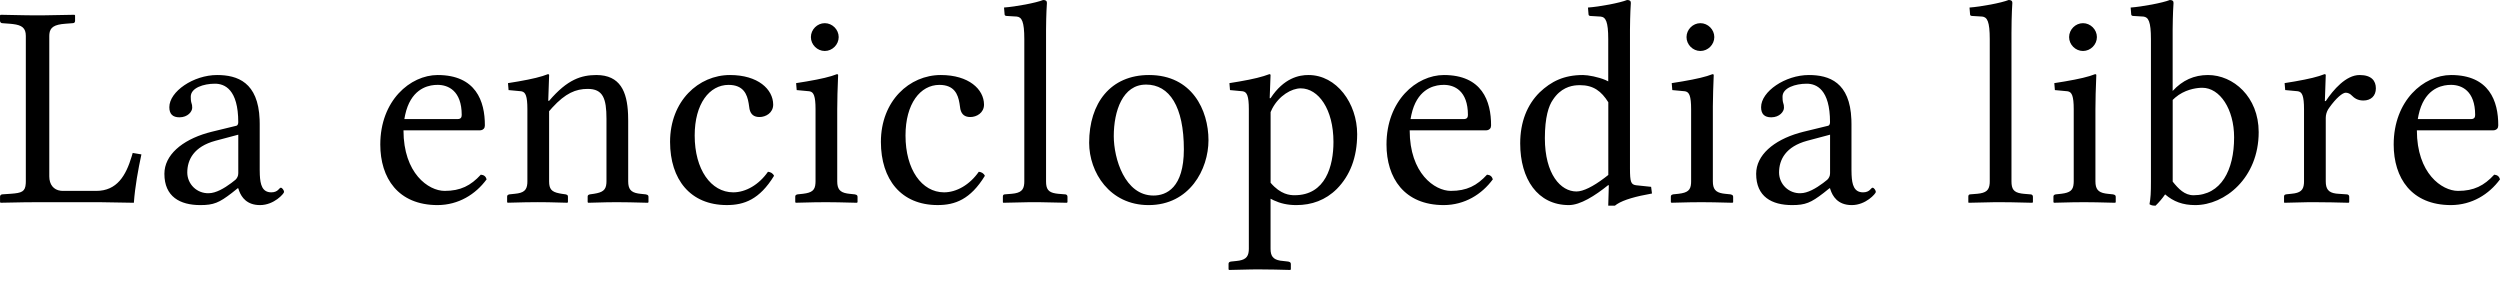
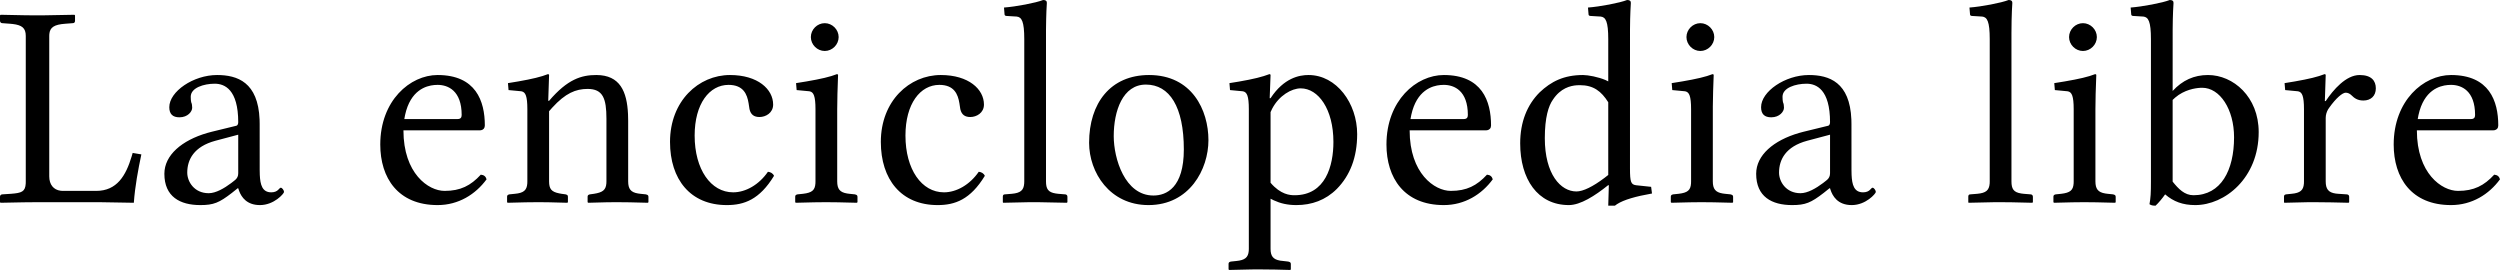
- <svg xmlns="http://www.w3.org/2000/svg" viewBox="0 0 112 13">
-   <path d="M56.869 3.322c.017 0 .035.006.044.017l.008.022-.039 1.038h.039c.597-.908 1.28-1.04 1.7-1.038 1.26 0 2.18 1.27 2.18 2.647 0 1.05-.324 1.86-.908 2.453-.506.506-1.13.727-1.817.727-.4 0-.715-.077-1.01-.213l-.145-.073v2.245c0 .327.116.475.432.53l.36.041c.048.01.09.027.107.062l.01.042v.247l-.027.025-.69-.017a31.847 31.847 0 0 0-.698-.008l-.34.002-1.01.023-.026-.025v-.247c0-.049.022-.075.06-.091l.044-.013.247-.026c.378-.035.53-.157.554-.451l.004-.094V4.892c0-.599-.089-.756-.245-.796l-.041-.008-.558-.052-.026-.312.427-.07c.656-.112 1.05-.213 1.364-.332zM72.893 0c.117 0 .169.039.169.13l-.02.365c-.008.202-.016.48-.019.822v6.236c0 .603.045.713.27.746l.677.071.039.299c-.724.128-1.26.278-1.567.476l-.094.069h-.299l.026-.909-.026-.013c-.597.48-1.25.895-1.764.896-1.4 0-2.18-1.17-2.18-2.764 0-.96.31-1.73.869-2.284.519-.493 1.09-.78 1.946-.779.227 0 .693.09 1.006.225l.123.06V1.753c0-.787-.113-.987-.339-1.01l-.465-.028c-.03 0-.059-.015-.071-.039L71.167.65l-.026-.312C71.673.3 72.571.13 72.893 0zm24.312 0c.117 0 .169.039.169.13l-.02.365c-.008.202-.016.48-.019.822v2.758c.44-.48.96-.714 1.583-.714 1.13 0 2.27.973 2.271 2.557 0 2.06-1.52 3.27-2.842 3.27-.558 0-.973-.156-1.35-.48a3.362 3.362 0 0 1-.428.506c-.13 0-.195-.013-.272-.065.052-.285.065-.506.065-1.012V1.752c0-.787-.113-.987-.34-1.01l-.465-.028c-.03 0-.058-.015-.071-.039L95.479.65l-.026-.312c.52-.039 1.43-.208 1.752-.337zM81.038 3.361c.912 0 1.84.325 1.904 1.994l.004.2v2.051l.005.228c.02.442.109.782.514.783.31 0 .35-.208.428-.208.052 0 .143.104.143.195 0 .064-.441.584-1.077.584-.64 0-.863-.414-.955-.692l-.019-.061h-.026l-.26.208c-.57.44-.817.545-1.414.545-.908 0-1.61-.376-1.609-1.402 0-.836.78-1.5 1.922-1.83l.193-.052 1.116-.272c.04-.013.078-.065.078-.156 0-1.47-.61-1.73-1.05-1.726-.494 0-1.08.182-1.078.584l.005.142a.688.688 0 0 0 .013.09l.008.028a.584.584 0 0 1 .039.233c0 .17-.195.428-.571.429-.298 0-.454-.143-.454-.455 0-.7 1.08-1.44 2.141-1.44zm28.769 0c1.71 0 2.12 1.17 2.115 2.258 0 .119-.063.193-.167.214l-.066.007h-3.413c0 1.93 1.12 2.71 1.842 2.712.714 0 1.17-.234 1.623-.727.143.013.22.078.26.208-.494.675-1.26 1.15-2.194 1.155-1.78 0-2.57-1.22-2.57-2.713 0-1.97 1.34-3.11 2.57-3.114zm-100.08 0c.912 0 1.84.325 1.904 1.994l.004.2v2.051l.005.228c.02.442.109.782.514.783.31 0 .35-.208.428-.208.052 0 .143.104.143.195 0 .064-.441.584-1.077.584-.59 0-.826-.353-.931-.626l-.043-.127h-.026l-.26.208c-.57.44-.817.545-1.414.545-.908 0-1.61-.376-1.609-1.402 0-.836.78-1.5 1.922-1.83l.193-.052 1.116-.272c.04-.013.078-.065.078-.156 0-1.47-.61-1.73-1.05-1.726-.494 0-1.08.182-1.078.584l.005.142a.688.688 0 0 0 .013.09l.008.028a.584.584 0 0 1 .039.233c0 .17-.195.428-.571.429-.298 0-.454-.143-.454-.455 0-.7 1.08-1.44 2.141-1.44zm22.978 0c1.25 0 1.93.636 1.934 1.324 0 .376-.337.558-.61.558-.242 0-.392-.103-.45-.354l-.04-.266c-.066-.394-.229-.82-.899-.82-.856 0-1.52.843-1.518 2.27 0 1.52.727 2.54 1.726 2.544.558 0 1.15-.337 1.557-.922.117.013.22.065.272.182-.649 1.06-1.34 1.31-2.115 1.31-1.64 0-2.54-1.15-2.543-2.828 0-1.84 1.28-3 2.686-2.998zm18.775 0c1.92 0 2.66 1.57 2.66 2.92 0 1.3-.844 2.91-2.686 2.907-1.74 0-2.66-1.47-2.66-2.79 0-1.78.96-3.04 2.686-3.037zm13.205 0c1.71 0 2.12 1.17 2.115 2.258 0 .119-.063.193-.167.214l-.066.007h-3.413c0 1.93 1.12 2.71 1.842 2.712.714 0 1.17-.234 1.623-.727.143.013.22.078.26.208-.494.675-1.26 1.15-2.194 1.155-1.78 0-2.57-1.22-2.57-2.713 0-1.97 1.34-3.11 2.57-3.114zm-45.078 0c1.71 0 2.12 1.17 2.115 2.258 0 .119-.063.193-.167.214l-.066.007h-3.413c0 1.93 1.12 2.71 1.842 2.712.714 0 1.17-.234 1.623-.727.143.013.22.078.26.208-.494.675-1.26 1.15-2.194 1.155-1.78 0-2.57-1.22-2.57-2.713 0-1.97 1.34-3.11 2.57-3.114zm22.543 0c1.25 0 1.93.636 1.934 1.324 0 .376-.337.558-.61.558-.242 0-.392-.103-.45-.354l-.04-.266c-.066-.394-.229-.82-.899-.82-.856 0-1.52.843-1.518 2.27 0 1.52.727 2.54 1.726 2.544.558 0 1.15-.337 1.557-.922.117.013.22.065.272.182-.649 1.06-1.34 1.31-2.115 1.31-1.64 0-2.54-1.15-2.543-2.828 0-1.84 1.28-3 2.686-2.998zm-4.654-.039c.026 0 .052.013.052.039l-.03.846c-.005.227-.01.469-.01.685v3.232c0 .342.119.49.442.544l.104.014.246.026c.05.01.09.026.108.062l.01.041v.247l-.027.026-.836-.02a28.787 28.787 0 0 0-.552-.006l-.528.005-.822.02-.026-.025V8.81c0-.048.022-.075.06-.09l.044-.013.246-.026c.401-.048.534-.16.555-.462l.004-.096V4.892c0-.599-.089-.756-.245-.796l-.041-.008-.558-.052-.026-.312.466-.075c.647-.11 1.07-.21 1.364-.327zM3.336.662l.027.026v.246c0 .049-.022.083-.06.097l-.044.007-.337.026c-.488.036-.681.16-.71.459l-.004.086v6.294c0 .366.193.603.51.643l.1.006H4.31c.931 0 1.33-.683 1.59-1.546l.045-.154.39.065c-.144.675-.286 1.44-.338 2.167l-1.544-.026H1.676l-.623.005-1.025.02-.026-.025V8.81a.1.1 0 0 1 .065-.096l.038-.008.39-.026c.479-.035.638-.094.659-.46l.003-.098V1.61c0-.357-.174-.485-.584-.533l-.117-.012-.35-.026A.104.104 0 0 1 .01.978L0 .934V.688L.029.662l1.025.02.315.004h.621L3.337.662zm21.213 2.66c.017 0 .034.006.044.017l.008.022-.04 1.155h.04c.83-.973 1.45-1.15 2.115-1.155 1.07 0 1.38.746 1.421 1.755l.006.295v2.713c0 .342.118.49.442.544l.103.014.247.026c.049.01.09.026.108.062l.009.041v.247l-.026.026-.82-.02a29.244 29.244 0 0 0-.569-.006l-.442.004-.843.022-.025-.026V8.81c0-.048.021-.075.06-.09l.043-.013.182-.026c.378-.06.53-.161.554-.462l.004-.096V5.32c0-.908-.156-1.34-.843-1.337-.53 0-.993.19-1.587.84l-.14.16v3.14c0 .342.108.47.45.538l.109.02.181.026c.049.01.083.026.097.062l.007.041v.247l-.026.026-.86-.022a26.214 26.214 0 0 0-.463-.004l-.545.005-.805.02-.026-.025v-.247c0-.048.022-.075.06-.09l.044-.013.246-.026c.39-.036.532-.157.555-.461l.003-.097V4.892c0-.599-.088-.756-.245-.796l-.04-.008-.558-.052-.026-.312.458-.075c.634-.11 1.04-.21 1.333-.327zm69.314 0c.026 0 .052.013.052.039l-.03.846c-.005.227-.01.469-.01.685v3.232c0 .342.119.49.442.544l.104.014.246.026c.05.01.09.026.108.062l.01.041v.247l-.027.026-.836-.02a28.787 28.787 0 0 0-.552-.006l-.528.005-.822.02-.026-.025V8.81c0-.048.022-.075.06-.09l.044-.013.246-.026c.401-.048.534-.16.555-.462l.004-.096V4.892c0-.599-.089-.756-.245-.796l-.041-.008-.558-.052-.026-.312.466-.075c.647-.11 1.07-.21 1.364-.327zM89.985 0c.093 0 .145.025.162.081l.006.049s-.038.519-.039 1.362v6.632c0 .342.097.49.436.544l.11.014.311.026c.039 0 .078.021.095.06l.009.043v.247l-.026.026-.922-.021a26.633 26.633 0 0 0-.519-.005l-.323.002-1.091.024-.013-.026V8.81c0-.048.014-.082.05-.096l.04-.008.312-.025c.39-.036.532-.157.555-.462l.003-.096V1.752c0-.787-.113-.987-.339-1.01l-.465-.028c-.03 0-.059-.015-.072-.039L88.26.65l-.026-.312C88.765.298 89.663.13 89.985 0zM76.723 3.322c.026 0 .052.013.052.039l-.026.712c-.006.219-.011.462-.013.687v3.364c0 .342.118.49.441.544l.104.014.246.025c.049.01.09.027.108.063l.01.041v.247l-.027.026-.836-.02a28.787 28.787 0 0 0-.552-.006l-.528.005-.822.02-.026-.025V8.81c0-.048.022-.075.06-.09l.044-.014.246-.025c.401-.048.534-.16.555-.462l.003-.096V4.892c0-.599-.088-.756-.245-.796l-.04-.008-.558-.052-.026-.312.466-.075c.647-.11 1.07-.21 1.364-.327zm27.419 0c.017 0 .034.006.044.017l.008.022-.04 1.168h.04c.337-.506.908-1.17 1.518-1.168.532 0 .727.26.727.597s-.221.545-.558.545c-.26 0-.402-.104-.532-.234a.367.367 0 0 0-.26-.116c-.143 0-.428.234-.74.674a.767.767 0 0 0-.148.354l-.007.1v2.842c0 .342.118.502.451.548l.107.01.376.026c.049 0 .09.022.108.06l.009.044v.247l-.026.026-.761-.018a41.954 41.954 0 0 0-.77-.008l-.341.002-1.01.024-.012-.026V8.81c0-.048.014-.075.05-.091l.04-.013.247-.026c.39-.035.532-.157.555-.46l.003-.098v-3.23c0-.6-.088-.757-.245-.797l-.04-.008-.558-.052-.026-.312.458-.075c.634-.11 1.04-.21 1.333-.327zM46.732 0c.118 0 .17.039.17.13l-.02.365c-.008.202-.017.48-.019.822v6.807c0 .342.096.49.435.544l.11.014.31.025c.04 0 .079.022.096.06l.009.044v.247l-.026.026-1.253-.026-.511.002-1.091.024-.013-.026V8.81c0-.048.014-.082.05-.096l.04-.008.312-.025c.39-.036.532-.157.555-.462l.003-.096V1.752c0-.787-.113-.987-.339-1.01l-.465-.028c-.03 0-.059-.015-.072-.039L45.007.65 44.98.337C45.513.298 46.41.13 46.733 0zm4.605 3.79c-1.04 0-1.44 1.18-1.44 2.31 0 .998.493 2.66 1.778 2.66.584 0 1.36-.35 1.362-2.064 0-1.91-.636-2.91-1.7-2.907zm47.323.142-.091.003c-.22.013-.707.084-1.121.438l-.111.104v3.66c.26.324.532.61.934.61 1.23 0 1.82-1.12 1.817-2.596 0-1.26-.636-2.22-1.428-2.219zm-40.388.026c-.407 0-.969.321-1.278.91l-.071.154v3.166c.454.532.869.558 1.077.558 1.39 0 1.74-1.32 1.739-2.387 0-1.47-.675-2.4-1.467-2.401zM10.674 6.034l-1.025.273c-.96.26-1.26.844-1.259 1.427a.93.93 0 0 0 .96.922c.319 0 .696-.22 1.012-.456l.13-.102a.403.403 0 0 0 .173-.245l.01-.093V6.034zm71.312 0-1.025.273c-.96.26-1.26.844-1.259 1.427a.93.93 0 0 0 .96.922c.319 0 .696-.22 1.012-.456l.13-.102a.403.403 0 0 0 .173-.245l.01-.093V6.034zM70.78 3.815l-.138.005c-.285.02-.728.128-1.068.644-.195.273-.363.792-.364 1.726 0 1.62.714 2.39 1.415 2.388.304 0 .744-.221 1.254-.606l.173-.134V4.581c-.31-.493-.662-.766-1.271-.766zm39.03-.013-.148.006c-.37.033-1.07.23-1.31 1.342l-.035.184h2.388c.13 0 .182-.065.182-.182 0-1.09-.61-1.35-1.077-1.35zm-45.125 0-.147.006c-.37.033-1.07.23-1.31 1.342l-.035.184h2.388c.13 0 .182-.065.182-.182 0-1.09-.61-1.35-1.077-1.35zm-45.078 0-.147.006c-.37.033-1.07.23-1.31 1.342l-.035.184h2.388c.13 0 .182-.065.182-.182 0-1.09-.61-1.35-1.077-1.35zM36.95 1.038c.337 0 .623.285.623.623s-.285.623-.623.623-.623-.285-.622-.623.285-.623.622-.623zm39.228 0c.337 0 .623.285.623.623s-.285.623-.623.623-.623-.285-.622-.623.285-.623.622-.623zm17.14 0c.337 0 .623.285.623.623s-.285.623-.623.623-.623-.285-.622-.623.285-.623.622-.623z" fill="#000" fill-rule="nonzero" />
+ <svg xmlns="http://www.w3.org/2000/svg" width="120px" height="13px" viewBox="0 0 120 13" version="1.1">
+   <g id="Page-1" stroke="none" stroke-width="1" fill="none" fill-rule="evenodd">
+     <path d="M60.932,3.559 C60.95,3.559 60.969,3.566 60.979,3.578 L60.987,3.601 L60.945,4.713 L60.987,4.713 C61.627,3.74 62.364,3.601 62.809,3.601 C64.157,3.601 65.144,4.964 65.144,6.437 C65.144,7.564 64.797,8.426 64.171,9.065 C63.629,9.608 62.962,9.844 62.225,9.844 C61.796,9.844 61.458,9.762 61.143,9.616 L60.987,9.538 L60.987,11.943 C60.987,12.294 61.111,12.453 61.45,12.511 L61.835,12.555 C61.887,12.566 61.932,12.584 61.951,12.622 L61.96,12.666 L61.96,12.931 L61.933,12.958 L61.194,12.939 C60.952,12.934 60.709,12.931 60.445,12.931 L60.08,12.933 L60.08,12.933 L58.999,12.958 L58.971,12.931 L58.971,12.666 C58.971,12.614 58.995,12.586 59.036,12.569 L59.082,12.555 L59.347,12.527 C59.751,12.489 59.914,12.36 59.94,12.044 L59.944,11.943 L59.944,5.242 C59.944,4.6 59.85,4.432 59.682,4.388 L59.638,4.38 L59.041,4.324 L59.013,3.99 L59.47,3.916 C60.173,3.795 60.596,3.687 60.932,3.559 Z M78.1,0 C78.225,0 78.281,0.042 78.281,0.139 L78.26,0.53 C78.251,0.746 78.242,1.045 78.24,1.411 L78.239,8.092 C78.239,8.738 78.287,8.856 78.528,8.891 L79.254,8.968 L79.296,9.288 C78.52,9.425 77.947,9.586 77.617,9.799 L77.516,9.872 L77.196,9.872 L77.224,8.898 L77.196,8.885 C76.557,9.399 75.861,9.844 75.305,9.844 C73.804,9.844 72.969,8.593 72.969,6.882 C72.969,5.854 73.303,5.033 73.901,4.435 C74.457,3.907 75.069,3.601 75.987,3.601 C76.23,3.601 76.729,3.697 77.064,3.842 L77.196,3.907 L77.196,1.877 C77.196,1.034 77.075,0.82 76.833,0.795 L76.334,0.765 C76.303,0.765 76.272,0.749 76.258,0.724 L76.251,0.695 L76.223,0.362 C76.793,0.32 77.752,0.139 78.1,0 Z M104.148,1.21680443e-13 C104.273,1.21680443e-13 104.329,0.042 104.329,0.139 L104.308,0.53 C104.299,0.746 104.29,1.045 104.288,1.411 L104.287,4.366 C104.76,3.851 105.316,3.601 105.984,3.601 C107.193,3.601 108.417,4.644 108.417,6.34 C108.417,8.551 106.79,9.844 105.372,9.844 C104.774,9.844 104.329,9.677 103.926,9.329 C103.801,9.51 103.606,9.747 103.467,9.872 C103.328,9.872 103.258,9.858 103.175,9.802 C103.231,9.496 103.245,9.26 103.245,8.718 L103.245,1.877 C103.245,1.034 103.123,0.82 102.881,0.795 L102.383,0.765 C102.351,0.765 102.32,0.749 102.306,0.724 L102.299,0.695 L102.271,0.362 C102.827,0.32 103.801,0.139 104.148,1.21680443e-13 Z M86.827,3.601 C87.804,3.601 88.794,3.949 88.866,5.738 L88.87,5.951 L88.871,8.149 L88.876,8.394 C88.897,8.867 88.993,9.232 89.427,9.232 C89.76,9.232 89.802,9.01 89.885,9.01 C89.941,9.01 90.038,9.121 90.038,9.218 C90.038,9.288 89.566,9.844 88.884,9.844 C88.2,9.844 87.959,9.4 87.862,9.103 L87.842,9.038 L87.814,9.038 L87.536,9.26 C86.924,9.733 86.66,9.844 86.02,9.844 C85.047,9.844 84.296,9.441 84.296,8.342 C84.296,7.447 85.132,6.738 86.355,6.382 L86.562,6.326 L87.758,6.034 C87.8,6.02 87.842,5.965 87.842,5.867 C87.842,4.296 87.188,4.018 86.715,4.018 C86.187,4.018 85.561,4.213 85.561,4.644 L85.567,4.796 C85.571,4.837 85.576,4.868 85.581,4.892 L85.589,4.922 C85.617,4.978 85.631,5.075 85.631,5.172 C85.631,5.353 85.422,5.631 85.019,5.631 C84.699,5.631 84.532,5.478 84.532,5.144 C84.532,4.394 85.686,3.601 86.827,3.601 Z M117.65,3.601 C119.486,3.601 119.917,4.852 119.917,6.02 C119.917,6.148 119.849,6.227 119.738,6.25 L119.666,6.257 L116.01,6.257 C116.01,8.328 117.205,9.163 117.984,9.163 C118.749,9.163 119.235,8.912 119.722,8.384 C119.875,8.398 119.958,8.467 120,8.606 C119.472,9.329 118.651,9.844 117.65,9.844 C115.745,9.844 114.897,8.537 114.897,6.938 C114.897,4.825 116.329,3.601 117.65,3.601 Z M10.42,3.601 C11.398,3.601 12.388,3.949 12.46,5.738 L12.464,5.951 L12.465,8.149 L12.47,8.394 C12.491,8.867 12.587,9.232 13.021,9.232 C13.354,9.232 13.396,9.01 13.479,9.01 C13.535,9.01 13.632,9.121 13.632,9.218 C13.632,9.288 13.16,9.844 12.478,9.844 C11.847,9.844 11.593,9.466 11.481,9.174 L11.435,9.038 L11.408,9.038 L11.13,9.26 C10.518,9.733 10.254,9.844 9.614,9.844 C8.641,9.844 7.89,9.441 7.89,8.342 C7.89,7.447 8.726,6.738 9.949,6.382 L10.156,6.326 L11.352,6.034 C11.394,6.02 11.435,5.965 11.435,5.867 C11.435,4.296 10.782,4.018 10.309,4.018 C9.781,4.018 9.155,4.213 9.155,4.644 L9.161,4.796 C9.165,4.837 9.169,4.868 9.175,4.892 L9.183,4.922 C9.211,4.978 9.225,5.075 9.225,5.172 C9.225,5.353 9.016,5.631 8.613,5.631 C8.293,5.631 8.126,5.478 8.126,5.144 C8.126,4.394 9.28,3.601 10.42,3.601 Z M35.039,3.601 C36.374,3.601 37.111,4.282 37.111,5.019 C37.111,5.423 36.75,5.617 36.458,5.617 C36.198,5.617 36.037,5.507 35.976,5.239 L35.932,4.953 C35.863,4.532 35.688,4.074 34.97,4.074 C34.052,4.074 33.343,4.978 33.343,6.507 C33.343,8.134 34.122,9.232 35.192,9.232 C35.79,9.232 36.43,8.871 36.861,8.245 C36.986,8.259 37.097,8.315 37.153,8.44 C36.458,9.58 35.721,9.844 34.886,9.844 C33.135,9.844 32.161,8.606 32.161,6.813 C32.161,4.839 33.538,3.601 35.039,3.601 Z M55.155,3.601 C57.213,3.601 58.005,5.283 58.005,6.729 C58.005,8.12 57.102,9.844 55.127,9.844 C53.264,9.844 52.277,8.273 52.277,6.855 C52.277,4.95 53.306,3.601 55.155,3.601 Z M69.303,3.601 C71.139,3.601 71.57,4.852 71.57,6.02 C71.57,6.148 71.502,6.227 71.391,6.25 L71.319,6.257 L67.663,6.257 C67.663,8.328 68.858,9.163 69.637,9.163 C70.402,9.163 70.888,8.912 71.375,8.384 C71.528,8.398 71.611,8.467 71.653,8.606 C71.125,9.329 70.304,9.844 69.303,9.844 C67.399,9.844 66.55,8.537 66.55,6.938 C66.55,4.825 67.983,3.601 69.303,3.601 Z M21.006,3.601 C22.841,3.601 23.272,4.852 23.272,6.02 C23.272,6.148 23.205,6.227 23.094,6.25 L23.022,6.257 L19.365,6.257 C19.365,8.328 20.561,9.163 21.34,9.163 C22.104,9.163 22.591,8.912 23.078,8.384 C23.23,8.398 23.314,8.467 23.356,8.606 C22.827,9.329 22.007,9.844 21.006,9.844 C19.101,9.844 18.253,8.537 18.253,6.938 C18.253,4.825 19.685,3.601 21.006,3.601 Z M45.159,3.601 C46.493,3.601 47.23,4.282 47.23,5.019 C47.23,5.423 46.869,5.617 46.577,5.617 C46.317,5.617 46.157,5.507 46.095,5.239 L46.051,4.953 C45.982,4.532 45.807,4.074 45.089,4.074 C44.171,4.074 43.462,4.978 43.462,6.507 C43.462,8.134 44.241,9.232 45.311,9.232 C45.909,9.232 46.549,8.871 46.98,8.245 C47.105,8.259 47.216,8.315 47.272,8.44 C46.577,9.58 45.84,9.844 45.006,9.844 C43.254,9.844 42.28,8.606 42.28,6.813 C42.28,4.839 43.657,3.601 45.159,3.601 Z M40.172,3.559 C40.2,3.559 40.227,3.573 40.227,3.601 L40.197,4.507 C40.19,4.75 40.186,5.01 40.186,5.242 L40.186,8.704 C40.186,9.07 40.312,9.23 40.659,9.287 L40.77,9.302 L41.034,9.329 C41.086,9.34 41.13,9.358 41.149,9.396 L41.159,9.441 L41.159,9.705 L41.131,9.733 L40.235,9.711 C40.046,9.707 39.855,9.705 39.644,9.705 L39.078,9.711 L39.078,9.711 L38.198,9.733 L38.17,9.705 L38.17,9.441 C38.17,9.389 38.193,9.36 38.234,9.343 L38.281,9.329 L38.545,9.302 C38.975,9.251 39.117,9.132 39.14,8.807 L39.143,8.704 L39.143,5.242 C39.143,4.6 39.048,4.432 38.881,4.388 L38.837,4.38 L38.239,4.324 L38.211,3.99 L38.711,3.909 C39.404,3.791 39.853,3.685 40.172,3.559 Z M3.573,0.709 L3.601,0.737 L3.601,1.001 C3.601,1.053 3.578,1.09 3.537,1.105 L3.49,1.112 L3.128,1.14 C2.606,1.178 2.399,1.31 2.368,1.632 L2.364,1.724 L2.364,8.467 C2.364,8.859 2.57,9.113 2.911,9.156 L3.017,9.163 L4.616,9.163 C5.614,9.163 6.042,8.431 6.32,7.506 L6.368,7.341 L6.785,7.411 C6.632,8.134 6.479,8.954 6.424,9.733 L4.769,9.705 L4.769,9.705 L1.794,9.705 L1.126,9.711 L1.126,9.711 L0.028,9.733 L0,9.705 L0,9.441 C0,9.389 0.031,9.352 0.07,9.337 L0.111,9.329 L0.528,9.302 C1.042,9.263 1.212,9.201 1.235,8.809 L1.237,8.704 L1.237,1.724 C1.237,1.342 1.051,1.205 0.612,1.152 L0.487,1.14 L0.111,1.112 C0.07,1.112 0.028,1.089 0.01,1.048 L0,1.001 L0,0.737 L0.028,0.709 L1.126,0.731 C1.241,0.733 1.353,0.734 1.464,0.735 L2.13,0.735 L2.13,0.735 L3.573,0.709 Z M26.301,3.559 C26.319,3.559 26.338,3.566 26.348,3.578 L26.356,3.601 L26.315,4.839 L26.356,4.839 C27.246,3.796 27.913,3.601 28.623,3.601 C29.765,3.601 30.096,4.401 30.145,5.482 L30.152,5.798 L30.152,8.704 C30.152,9.07 30.278,9.23 30.625,9.287 L30.736,9.302 L31,9.329 C31.052,9.34 31.097,9.358 31.115,9.396 L31.125,9.441 L31.125,9.705 L31.097,9.733 L30.219,9.711 C30.032,9.707 29.838,9.705 29.61,9.705 L29.135,9.709 L29.135,9.709 L28.233,9.733 L28.205,9.705 L28.205,9.441 C28.205,9.389 28.229,9.36 28.27,9.343 L28.317,9.329 L28.511,9.302 C28.916,9.238 29.079,9.129 29.105,8.807 L29.109,8.704 L29.109,5.701 C29.109,4.727 28.942,4.268 28.205,4.268 C27.637,4.268 27.141,4.472 26.506,5.169 L26.356,5.339 L26.356,8.704 C26.356,9.07 26.471,9.207 26.837,9.281 L26.954,9.302 L27.149,9.329 C27.201,9.34 27.237,9.358 27.252,9.396 L27.26,9.441 L27.26,9.705 L27.232,9.733 L26.311,9.709 C26.163,9.706 26.004,9.705 25.814,9.705 L25.231,9.711 L25.231,9.711 L24.368,9.733 L24.34,9.705 L24.34,9.441 C24.34,9.389 24.364,9.36 24.405,9.343 L24.451,9.329 L24.716,9.302 C25.133,9.264 25.286,9.134 25.31,8.808 L25.313,8.704 L25.313,5.242 C25.313,4.6 25.219,4.432 25.051,4.388 L25.008,4.38 L24.41,4.324 L24.382,3.99 L24.873,3.909 C25.552,3.791 25.982,3.685 26.301,3.559 Z M100.566,3.559 C100.594,3.559 100.622,3.573 100.622,3.601 L100.591,4.507 C100.584,4.75 100.58,5.01 100.58,5.242 L100.58,8.704 C100.58,9.07 100.706,9.23 101.053,9.287 L101.164,9.302 L101.428,9.329 C101.48,9.34 101.524,9.358 101.543,9.396 L101.553,9.441 L101.553,9.705 L101.525,9.733 L100.629,9.711 C100.44,9.707 100.249,9.705 100.038,9.705 L99.473,9.711 L99.473,9.711 L98.592,9.733 L98.564,9.705 L98.564,9.441 C98.564,9.389 98.587,9.36 98.628,9.343 L98.675,9.329 L98.939,9.302 C99.369,9.251 99.511,9.132 99.534,8.807 L99.537,8.704 L99.537,5.242 C99.537,4.6 99.442,4.432 99.275,4.388 L99.231,4.38 L98.633,4.324 L98.605,3.99 L99.105,3.909 C99.799,3.791 100.247,3.685 100.566,3.559 Z M96.411,0 C96.511,0 96.567,0.027 96.585,0.087 L96.592,0.139 C96.592,0.139 96.55,0.695 96.55,1.599 L96.55,8.704 C96.55,9.07 96.653,9.23 97.017,9.287 L97.134,9.302 L97.468,9.329 C97.509,9.329 97.551,9.353 97.569,9.394 L97.579,9.441 L97.579,9.705 L97.551,9.733 L96.563,9.71 C96.394,9.707 96.221,9.705 96.008,9.705 L95.661,9.707 L95.661,9.707 L94.492,9.733 L94.478,9.705 L94.478,9.441 C94.478,9.389 94.494,9.352 94.531,9.337 L94.576,9.329 L94.909,9.302 C95.326,9.264 95.479,9.134 95.504,8.808 L95.507,8.704 L95.507,1.877 C95.507,1.034 95.386,0.82 95.144,0.795 L94.645,0.765 C94.614,0.765 94.583,0.749 94.569,0.724 L94.562,0.695 L94.534,0.362 C95.104,0.32 96.063,0.139 96.411,0 Z M82.201,3.559 C82.229,3.559 82.257,3.573 82.257,3.601 L82.23,4.364 C82.223,4.599 82.218,4.859 82.216,5.1 L82.215,8.704 C82.215,9.07 82.342,9.23 82.688,9.287 L82.799,9.302 L83.063,9.329 C83.116,9.34 83.16,9.358 83.179,9.396 L83.189,9.441 L83.189,9.705 L83.161,9.733 L82.265,9.711 C82.076,9.707 81.884,9.705 81.673,9.705 L81.108,9.711 L81.108,9.711 L80.227,9.733 L80.199,9.705 L80.199,9.441 C80.199,9.389 80.223,9.36 80.264,9.343 L80.31,9.329 L80.575,9.302 C81.004,9.251 81.147,9.132 81.169,8.807 L81.172,8.704 L81.172,5.242 C81.172,4.6 81.078,4.432 80.91,4.388 L80.867,4.38 L80.269,4.324 L80.241,3.99 L80.741,3.909 C81.434,3.791 81.883,3.685 82.201,3.559 Z M111.579,3.559 C111.597,3.559 111.616,3.566 111.626,3.578 L111.634,3.601 L111.593,4.852 L111.634,4.852 C111.996,4.31 112.607,3.601 113.261,3.601 C113.831,3.601 114.04,3.879 114.04,4.241 C114.04,4.602 113.803,4.825 113.442,4.825 C113.164,4.825 113.011,4.713 112.872,4.574 C112.788,4.491 112.691,4.449 112.594,4.449 C112.441,4.449 112.135,4.7 111.801,5.172 C111.723,5.272 111.663,5.408 111.642,5.551 L111.634,5.659 L111.634,8.704 C111.634,9.07 111.761,9.242 112.118,9.291 L112.232,9.302 L112.635,9.329 C112.687,9.329 112.732,9.353 112.751,9.394 L112.76,9.441 L112.76,9.705 L112.733,9.733 L111.918,9.714 C111.638,9.708 111.356,9.705 111.092,9.705 L110.727,9.707 L110.727,9.707 L109.646,9.733 L109.632,9.705 L109.632,9.441 C109.632,9.389 109.648,9.36 109.685,9.343 L109.729,9.329 L109.994,9.302 C110.411,9.264 110.564,9.134 110.588,8.808 L110.591,8.704 L110.591,5.242 C110.591,4.6 110.497,4.432 110.329,4.388 L110.286,4.38 L109.688,4.324 L109.66,3.99 L110.151,3.909 C110.83,3.791 111.26,3.685 111.579,3.559 Z M50.069,0 C50.194,0 50.249,0.042 50.249,0.139 L50.228,0.53 C50.22,0.746 50.211,1.045 50.208,1.411 L50.208,8.704 C50.208,9.07 50.311,9.23 50.675,9.287 L50.792,9.302 L51.125,9.329 C51.167,9.329 51.209,9.353 51.227,9.394 L51.236,9.441 L51.236,9.705 L51.209,9.733 L49.867,9.706 L49.867,9.706 L49.319,9.707 L49.319,9.707 L48.15,9.733 L48.136,9.705 L48.136,9.441 C48.136,9.389 48.152,9.352 48.189,9.337 L48.233,9.329 L48.567,9.302 C48.984,9.264 49.137,9.134 49.161,8.808 L49.165,8.704 L49.165,1.877 C49.165,1.034 49.044,0.82 48.801,0.795 L48.303,0.765 C48.271,0.765 48.24,0.749 48.227,0.724 L48.219,0.695 L48.192,0.362 C48.762,0.32 49.721,0.139 50.069,0 Z M55.002,4.06 C53.89,4.06 53.459,5.325 53.459,6.535 C53.459,7.605 53.987,9.385 55.364,9.385 C55.989,9.385 56.824,9.01 56.824,7.174 C56.824,5.131 56.142,4.06 55.002,4.06 Z M105.706,4.213 L105.607,4.216 C105.371,4.23 104.849,4.306 104.406,4.686 L104.287,4.797 L104.287,8.718 C104.565,9.065 104.857,9.371 105.288,9.371 C106.609,9.371 107.235,8.175 107.235,6.59 C107.235,5.242 106.554,4.213 105.706,4.213 Z M62.433,4.241 C61.997,4.241 61.395,4.584 61.064,5.217 L60.987,5.381 L60.987,8.773 C61.474,9.343 61.919,9.371 62.141,9.371 C63.629,9.371 64.004,7.953 64.004,6.813 C64.004,5.242 63.281,4.241 62.433,4.241 Z M11.435,6.465 L10.337,6.757 C9.308,7.035 8.988,7.661 8.988,8.287 C8.988,8.718 9.322,9.274 10.017,9.274 C10.358,9.274 10.762,9.04 11.1,8.786 L11.241,8.676 C11.33,8.609 11.401,8.534 11.426,8.414 L11.435,8.315 L11.435,6.465 Z M87.842,6.465 L86.743,6.757 C85.714,7.035 85.394,7.661 85.394,8.287 C85.394,8.718 85.728,9.274 86.423,9.274 C86.764,9.274 87.169,9.04 87.506,8.786 L87.647,8.676 C87.736,8.609 87.807,8.534 87.832,8.414 L87.842,8.315 L87.842,6.465 Z M75.834,4.088 L75.685,4.093 C75.38,4.115 74.905,4.23 74.541,4.783 C74.332,5.075 74.151,5.631 74.151,6.632 C74.151,8.37 74.916,9.19 75.667,9.19 C75.992,9.19 76.464,8.954 77.011,8.542 L77.196,8.398 L77.196,4.908 C76.863,4.38 76.487,4.088 75.834,4.088 Z M117.65,4.074 L117.492,4.081 C117.096,4.116 116.349,4.326 116.088,5.518 L116.051,5.714 L118.61,5.714 C118.749,5.714 118.804,5.645 118.804,5.52 C118.804,4.352 118.151,4.074 117.65,4.074 Z M69.303,4.074 L69.145,4.081 C68.749,4.116 68.002,4.326 67.741,5.518 L67.704,5.714 L70.263,5.714 C70.402,5.714 70.457,5.645 70.457,5.52 C70.457,4.352 69.804,4.074 69.303,4.074 Z M21.006,4.074 L20.848,4.081 C20.452,4.116 19.704,4.326 19.444,5.518 L19.407,5.714 L21.965,5.714 C22.104,5.714 22.16,5.645 22.16,5.52 C22.16,4.352 21.506,4.074 21.006,4.074 Z M39.588,1.112 C39.949,1.112 40.255,1.418 40.255,1.78 C40.255,2.141 39.949,2.447 39.588,2.447 C39.226,2.447 38.921,2.141 38.921,1.78 C38.921,1.418 39.226,1.112 39.588,1.112 Z M81.617,1.112 C81.979,1.112 82.285,1.418 82.285,1.78 C82.285,2.141 81.979,2.447 81.617,2.447 C81.256,2.447 80.95,2.141 80.95,1.78 C80.95,1.418 81.256,1.112 81.617,1.112 Z M99.982,1.112 C100.343,1.112 100.649,1.418 100.649,1.78 C100.649,2.141 100.343,2.447 99.982,2.447 C99.62,2.447 99.315,2.141 99.315,1.78 C99.315,1.418 99.62,1.112 99.982,1.112 Z" id="wikipedia-tagline-es" fill="#000000" fill-rule="nonzero" />
+   </g>
</svg>
